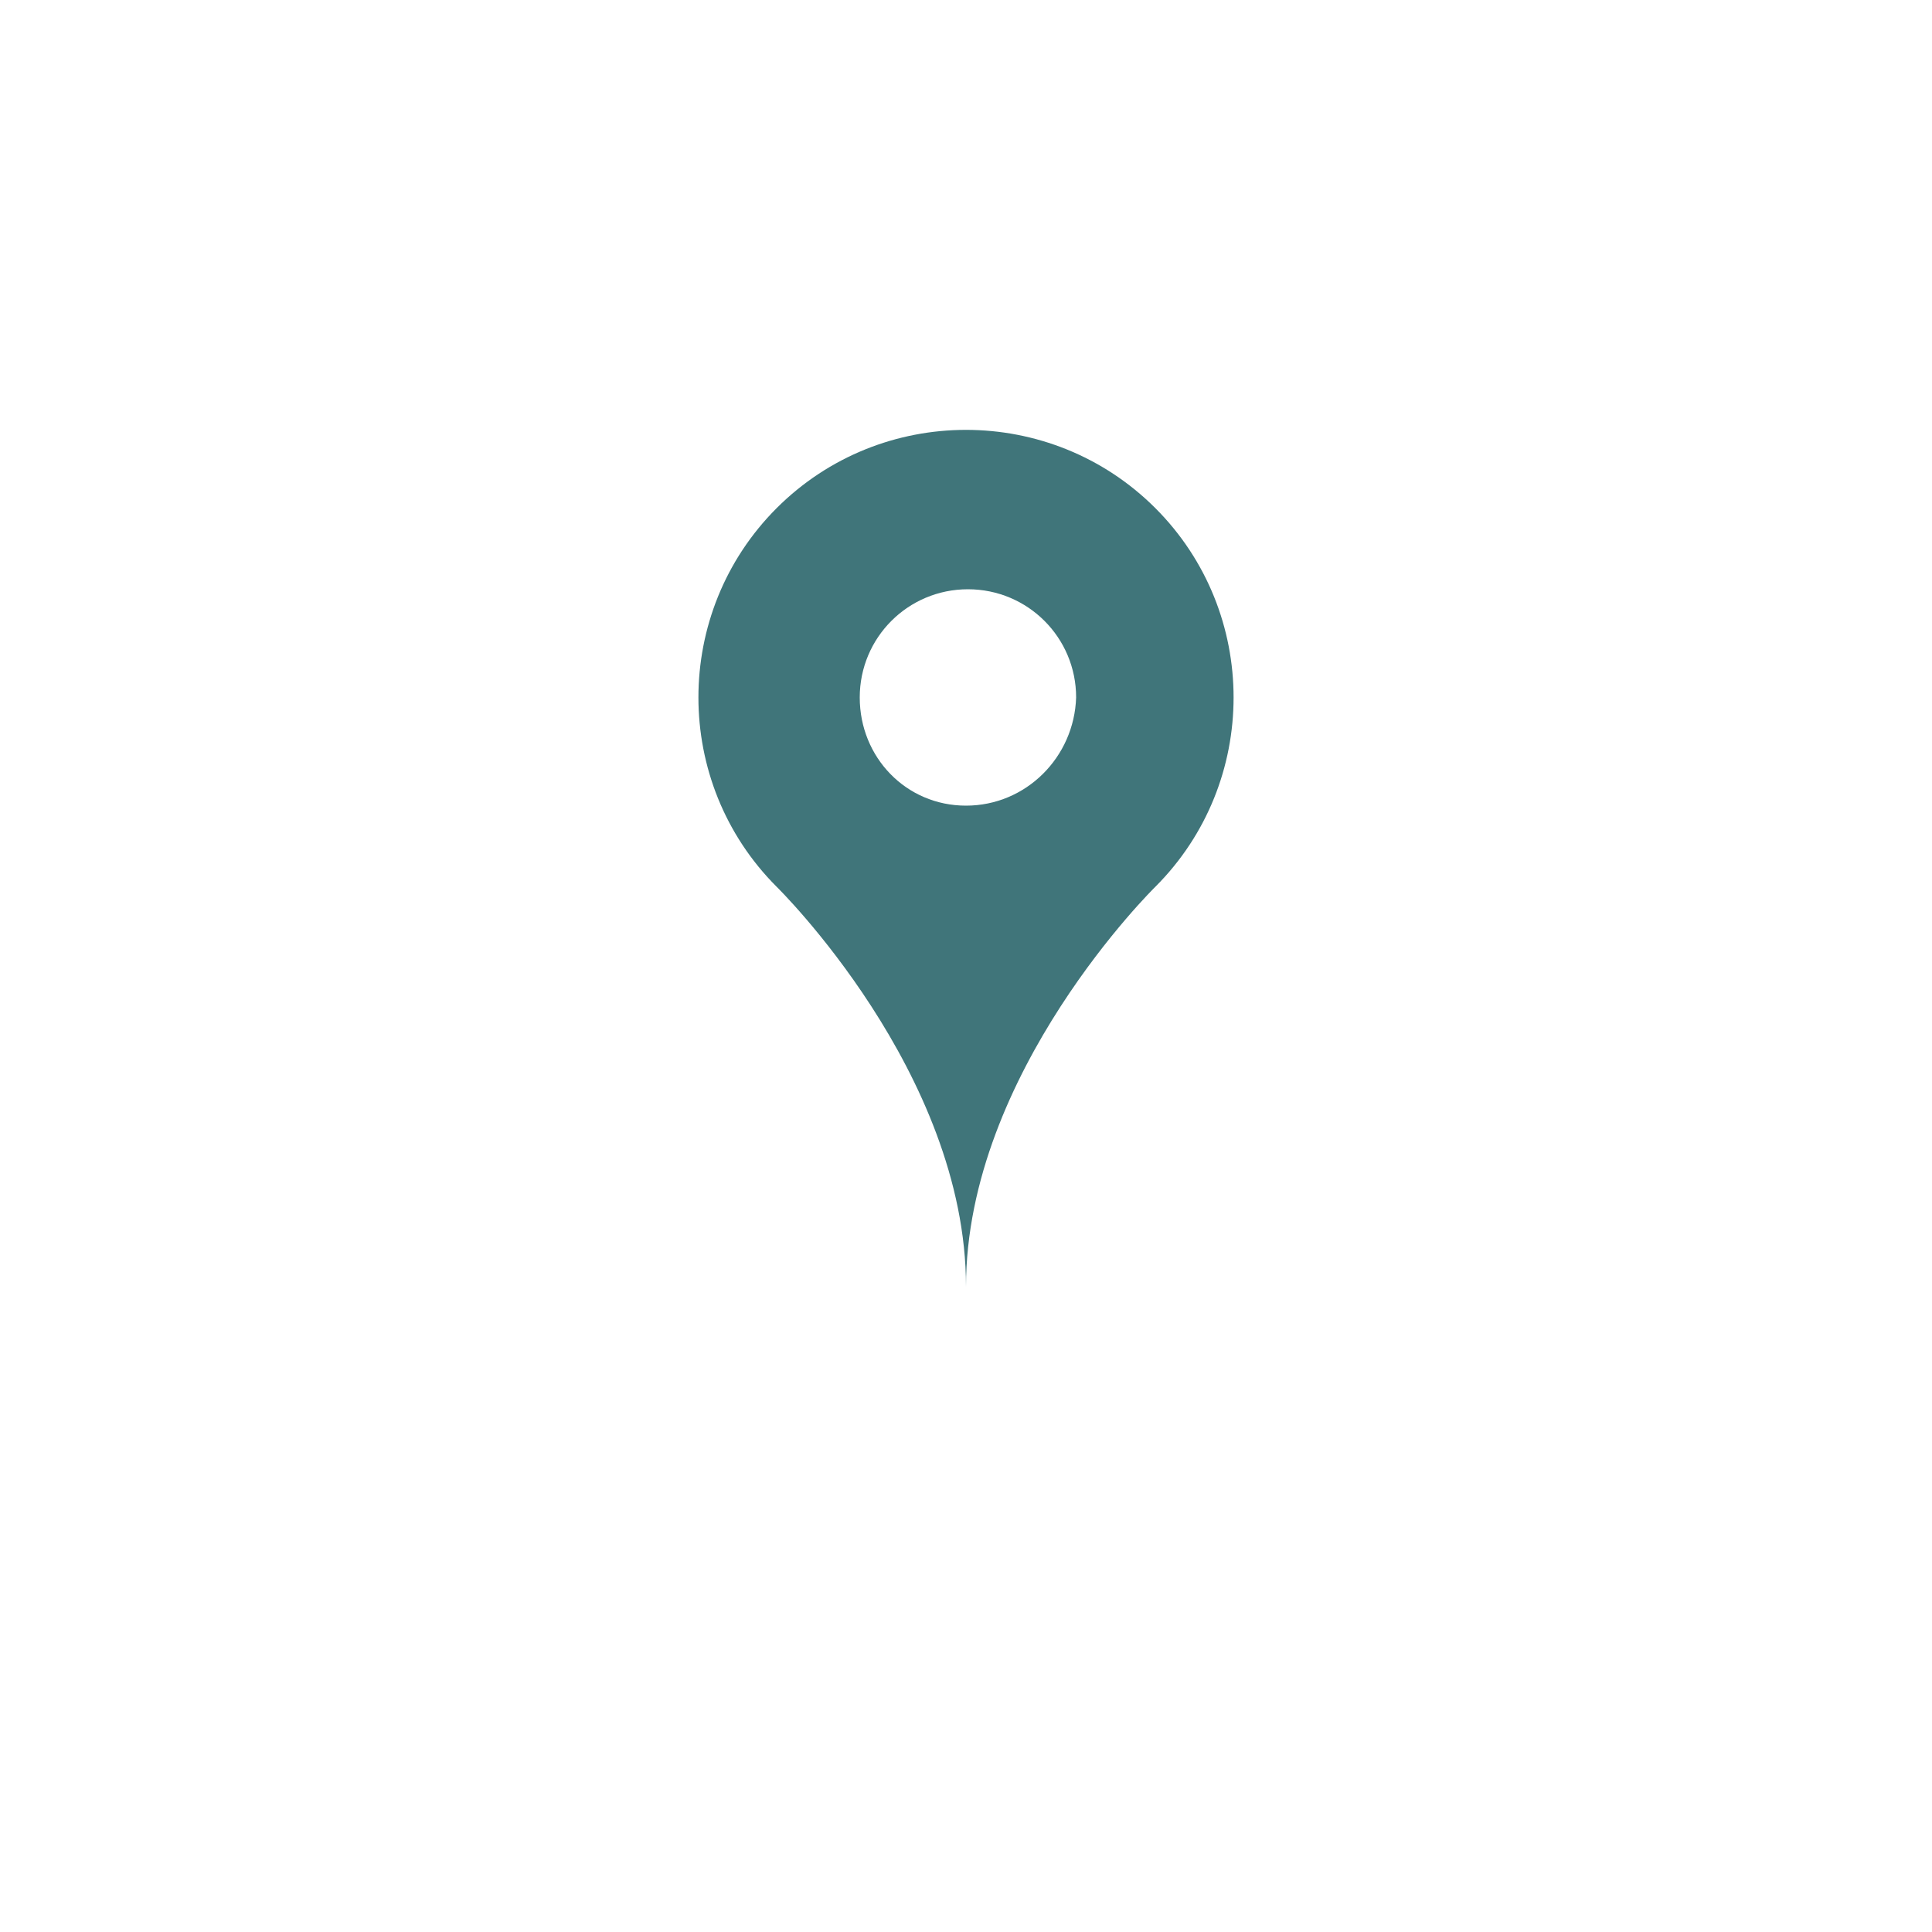
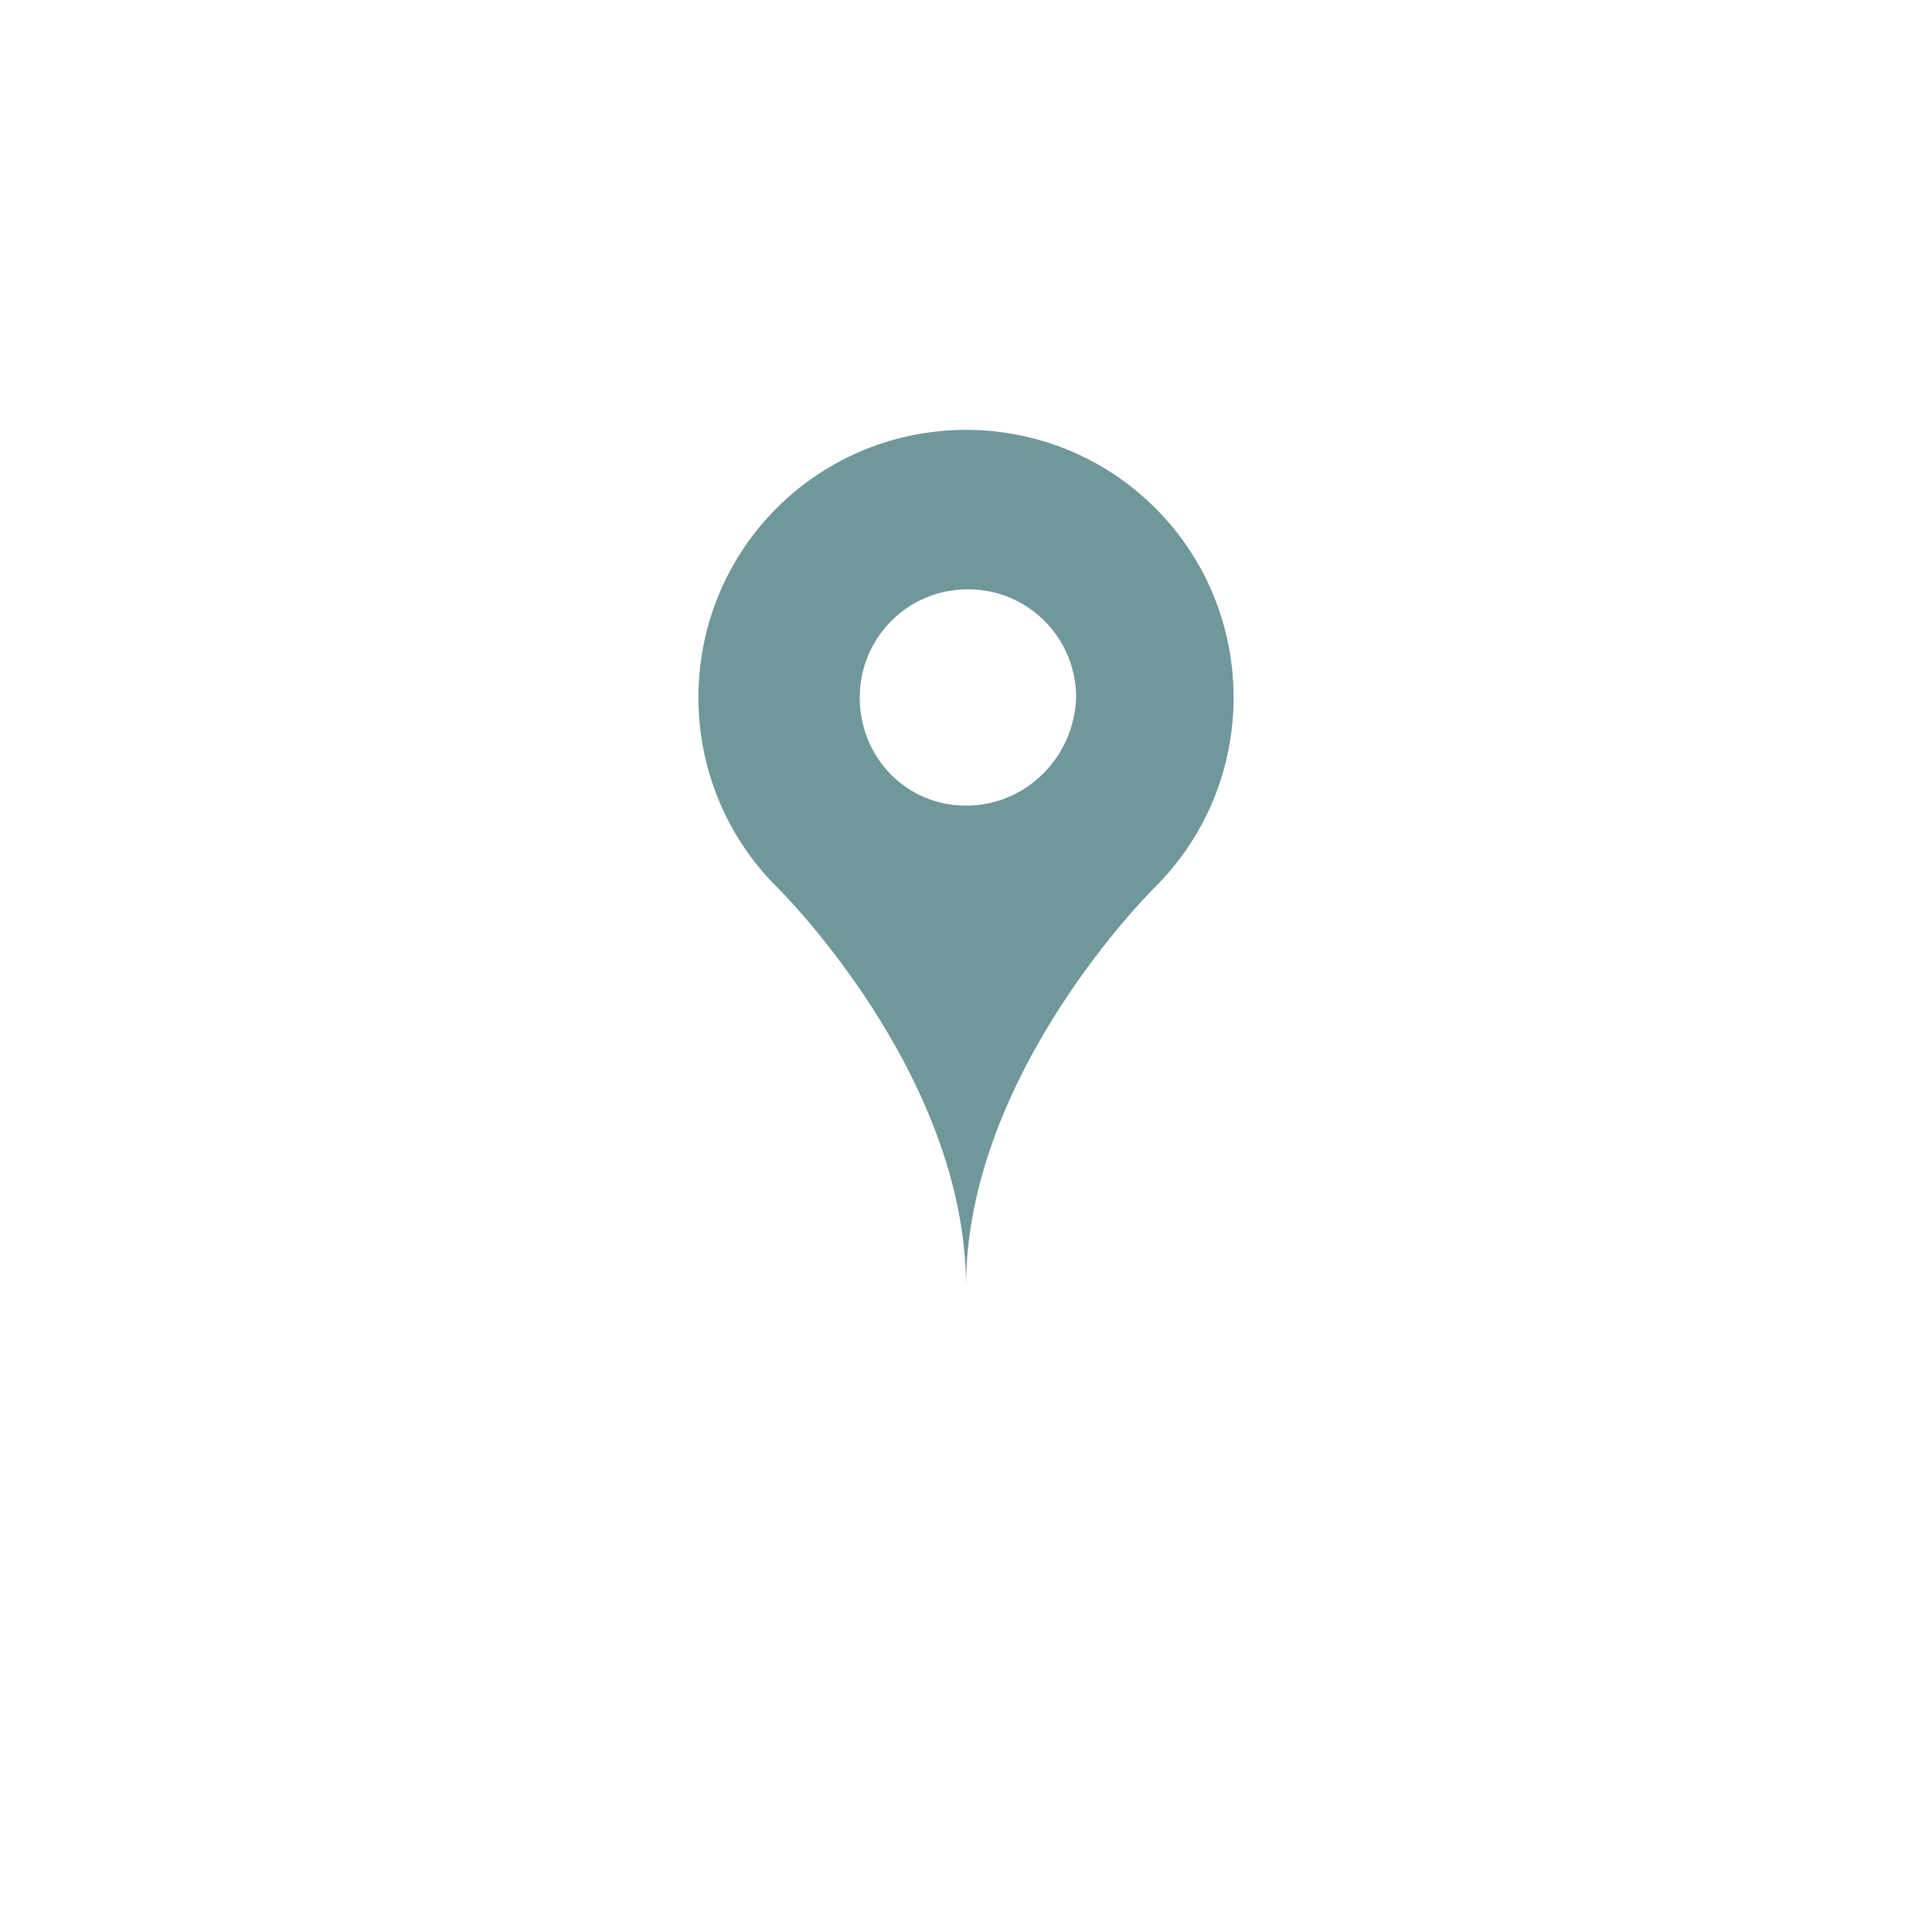
<svg xmlns="http://www.w3.org/2000/svg" version="1.1" id="Layer_1" x="0px" y="0px" viewBox="-429 231 100 100" style="enable-background:new -429 231 100 100;" xml:space="preserve">
  <style type="text/css">
- 	.st0{fill:#40757A;}
+ 	.st0{fill:#70989B;}
</style>
  <g>
    <g>
      <path class="st0" d="M-369.2,257.3c-5.4-5.4-14.2-5.4-19.6,0c-5.4,5.4-5.4,14.2,0,19.6c0,0,9.8,9.6,9.8,20.7    c0-11.1,9.8-20.7,9.8-20.7C-363.8,271.5-363.8,262.7-369.2,257.3z M-379,272.7c-3.1,0-5.5-2.5-5.5-5.6c0-3.1,2.5-5.6,5.6-5.6    s5.6,2.5,5.6,5.6C-373.4,270.2-375.9,272.7-379,272.7z" />
    </g>
  </g>
</svg>
